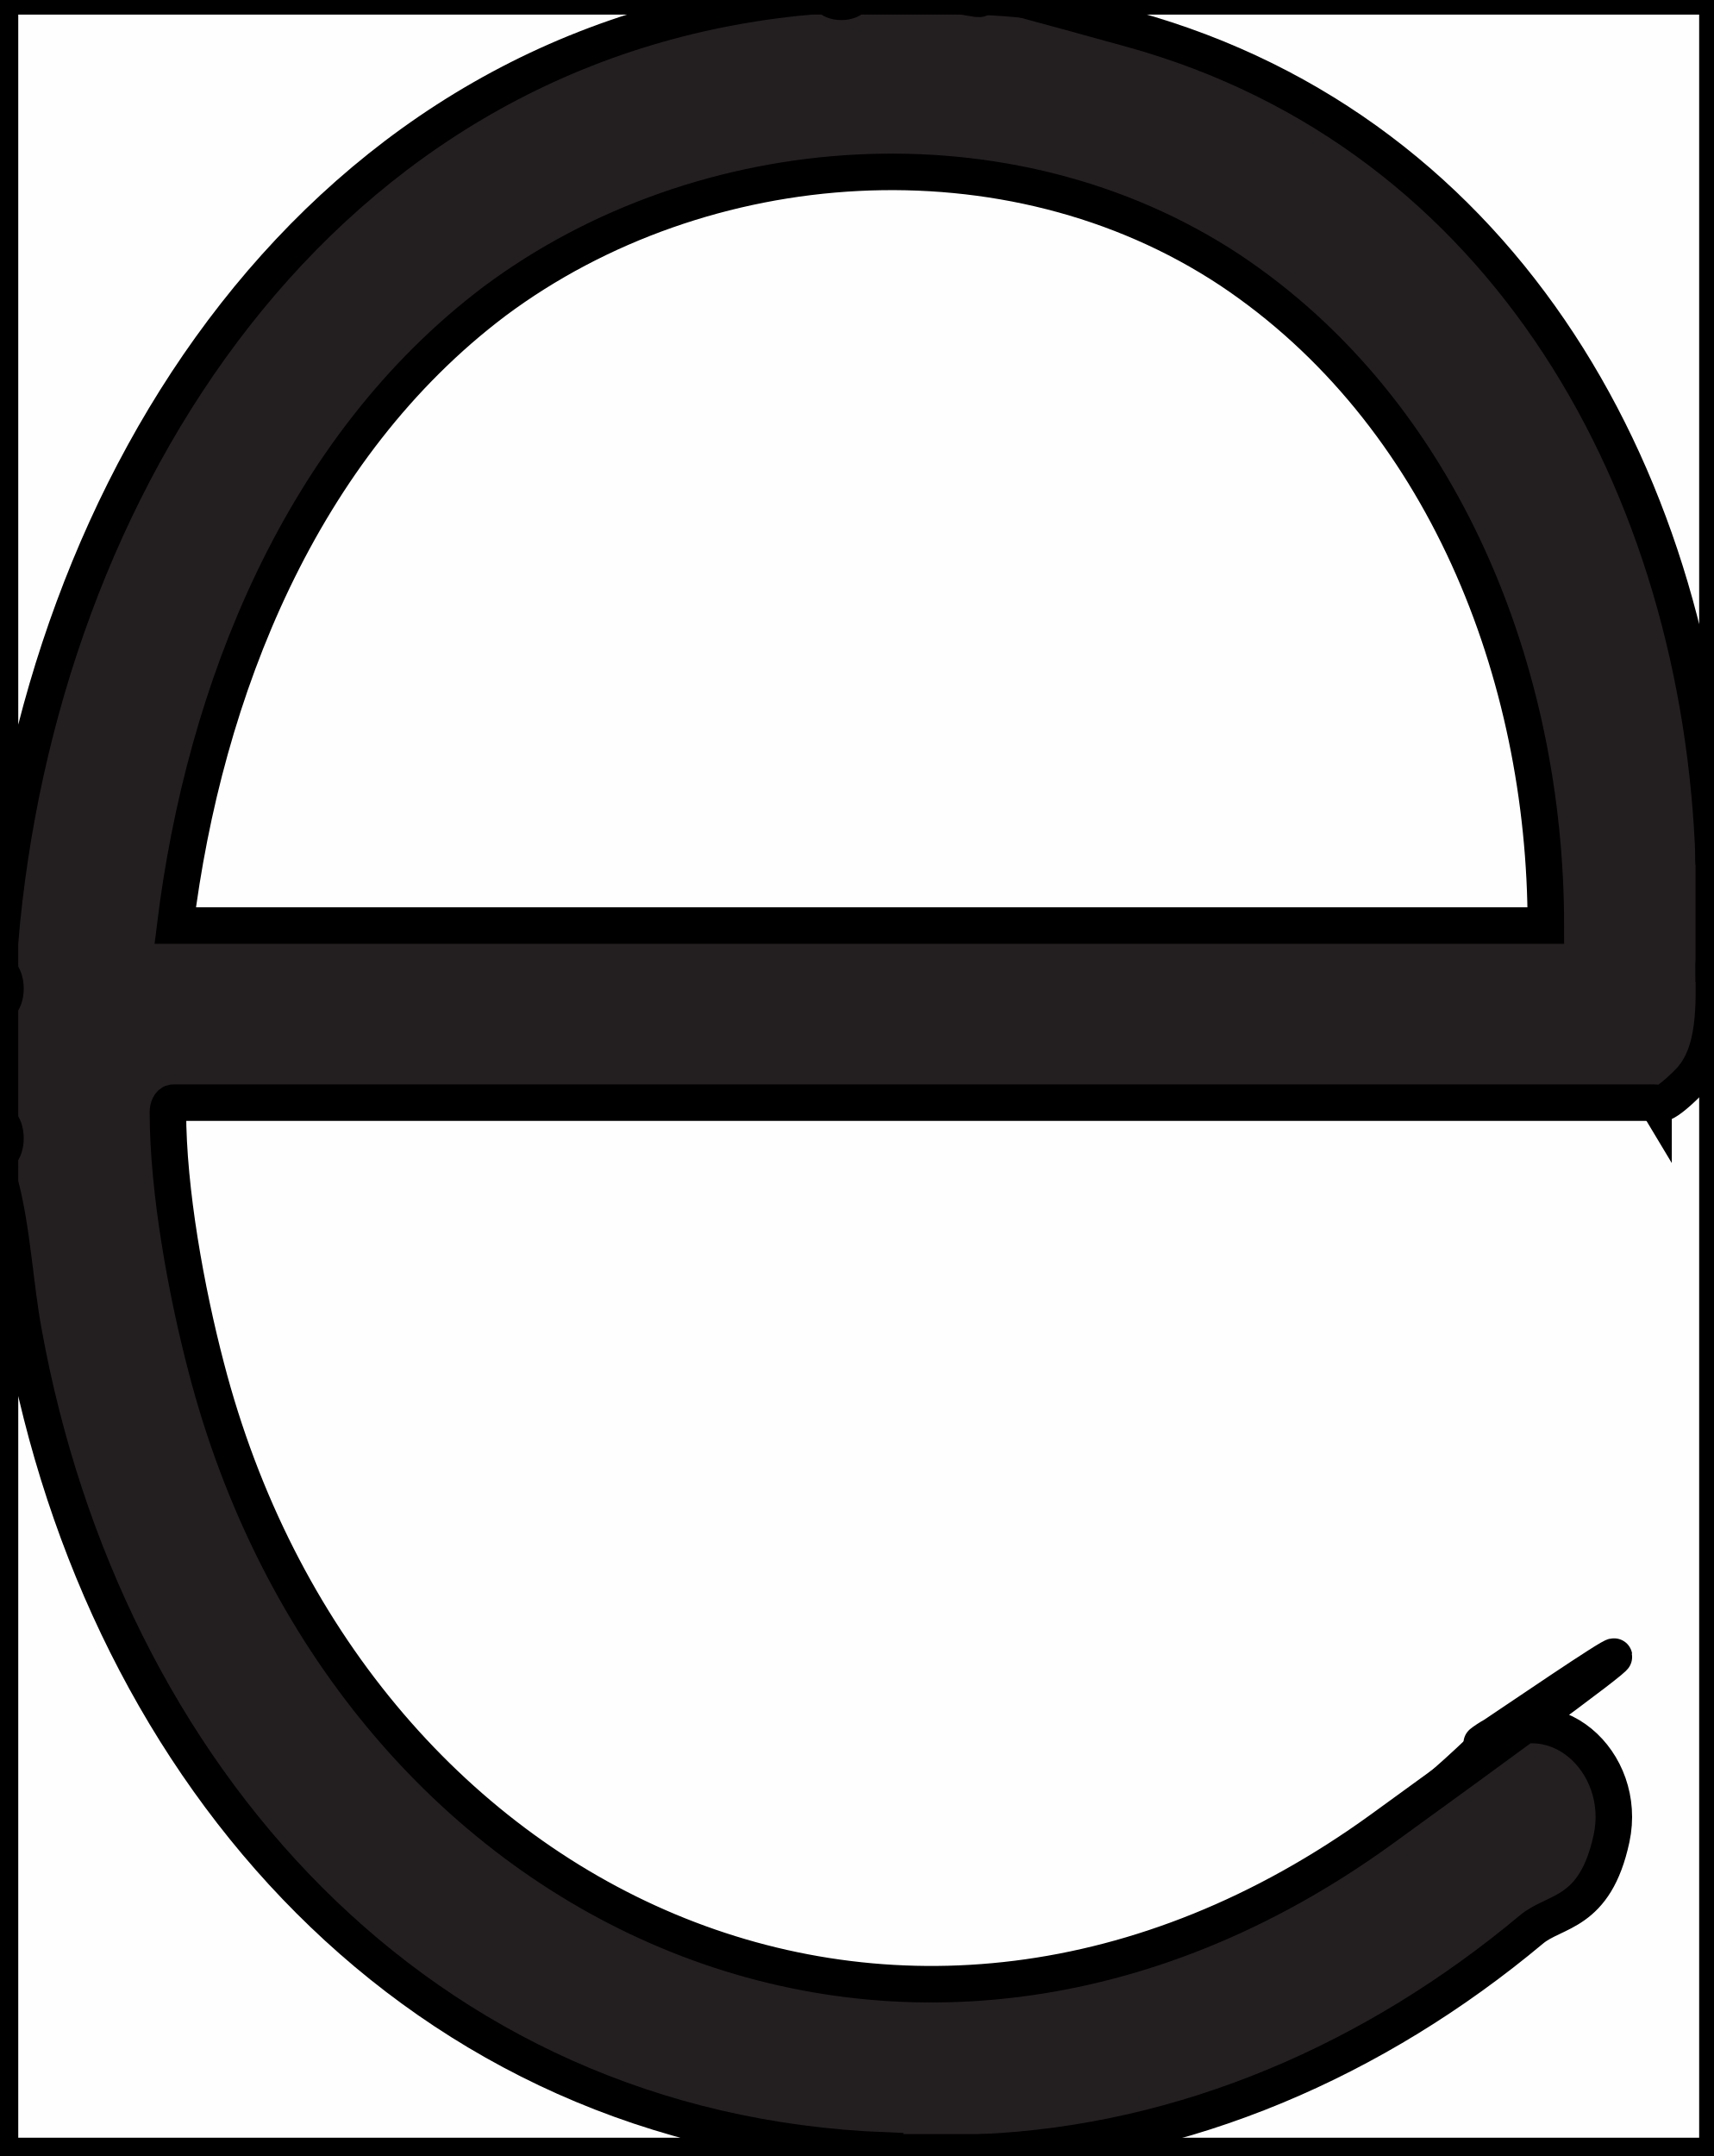
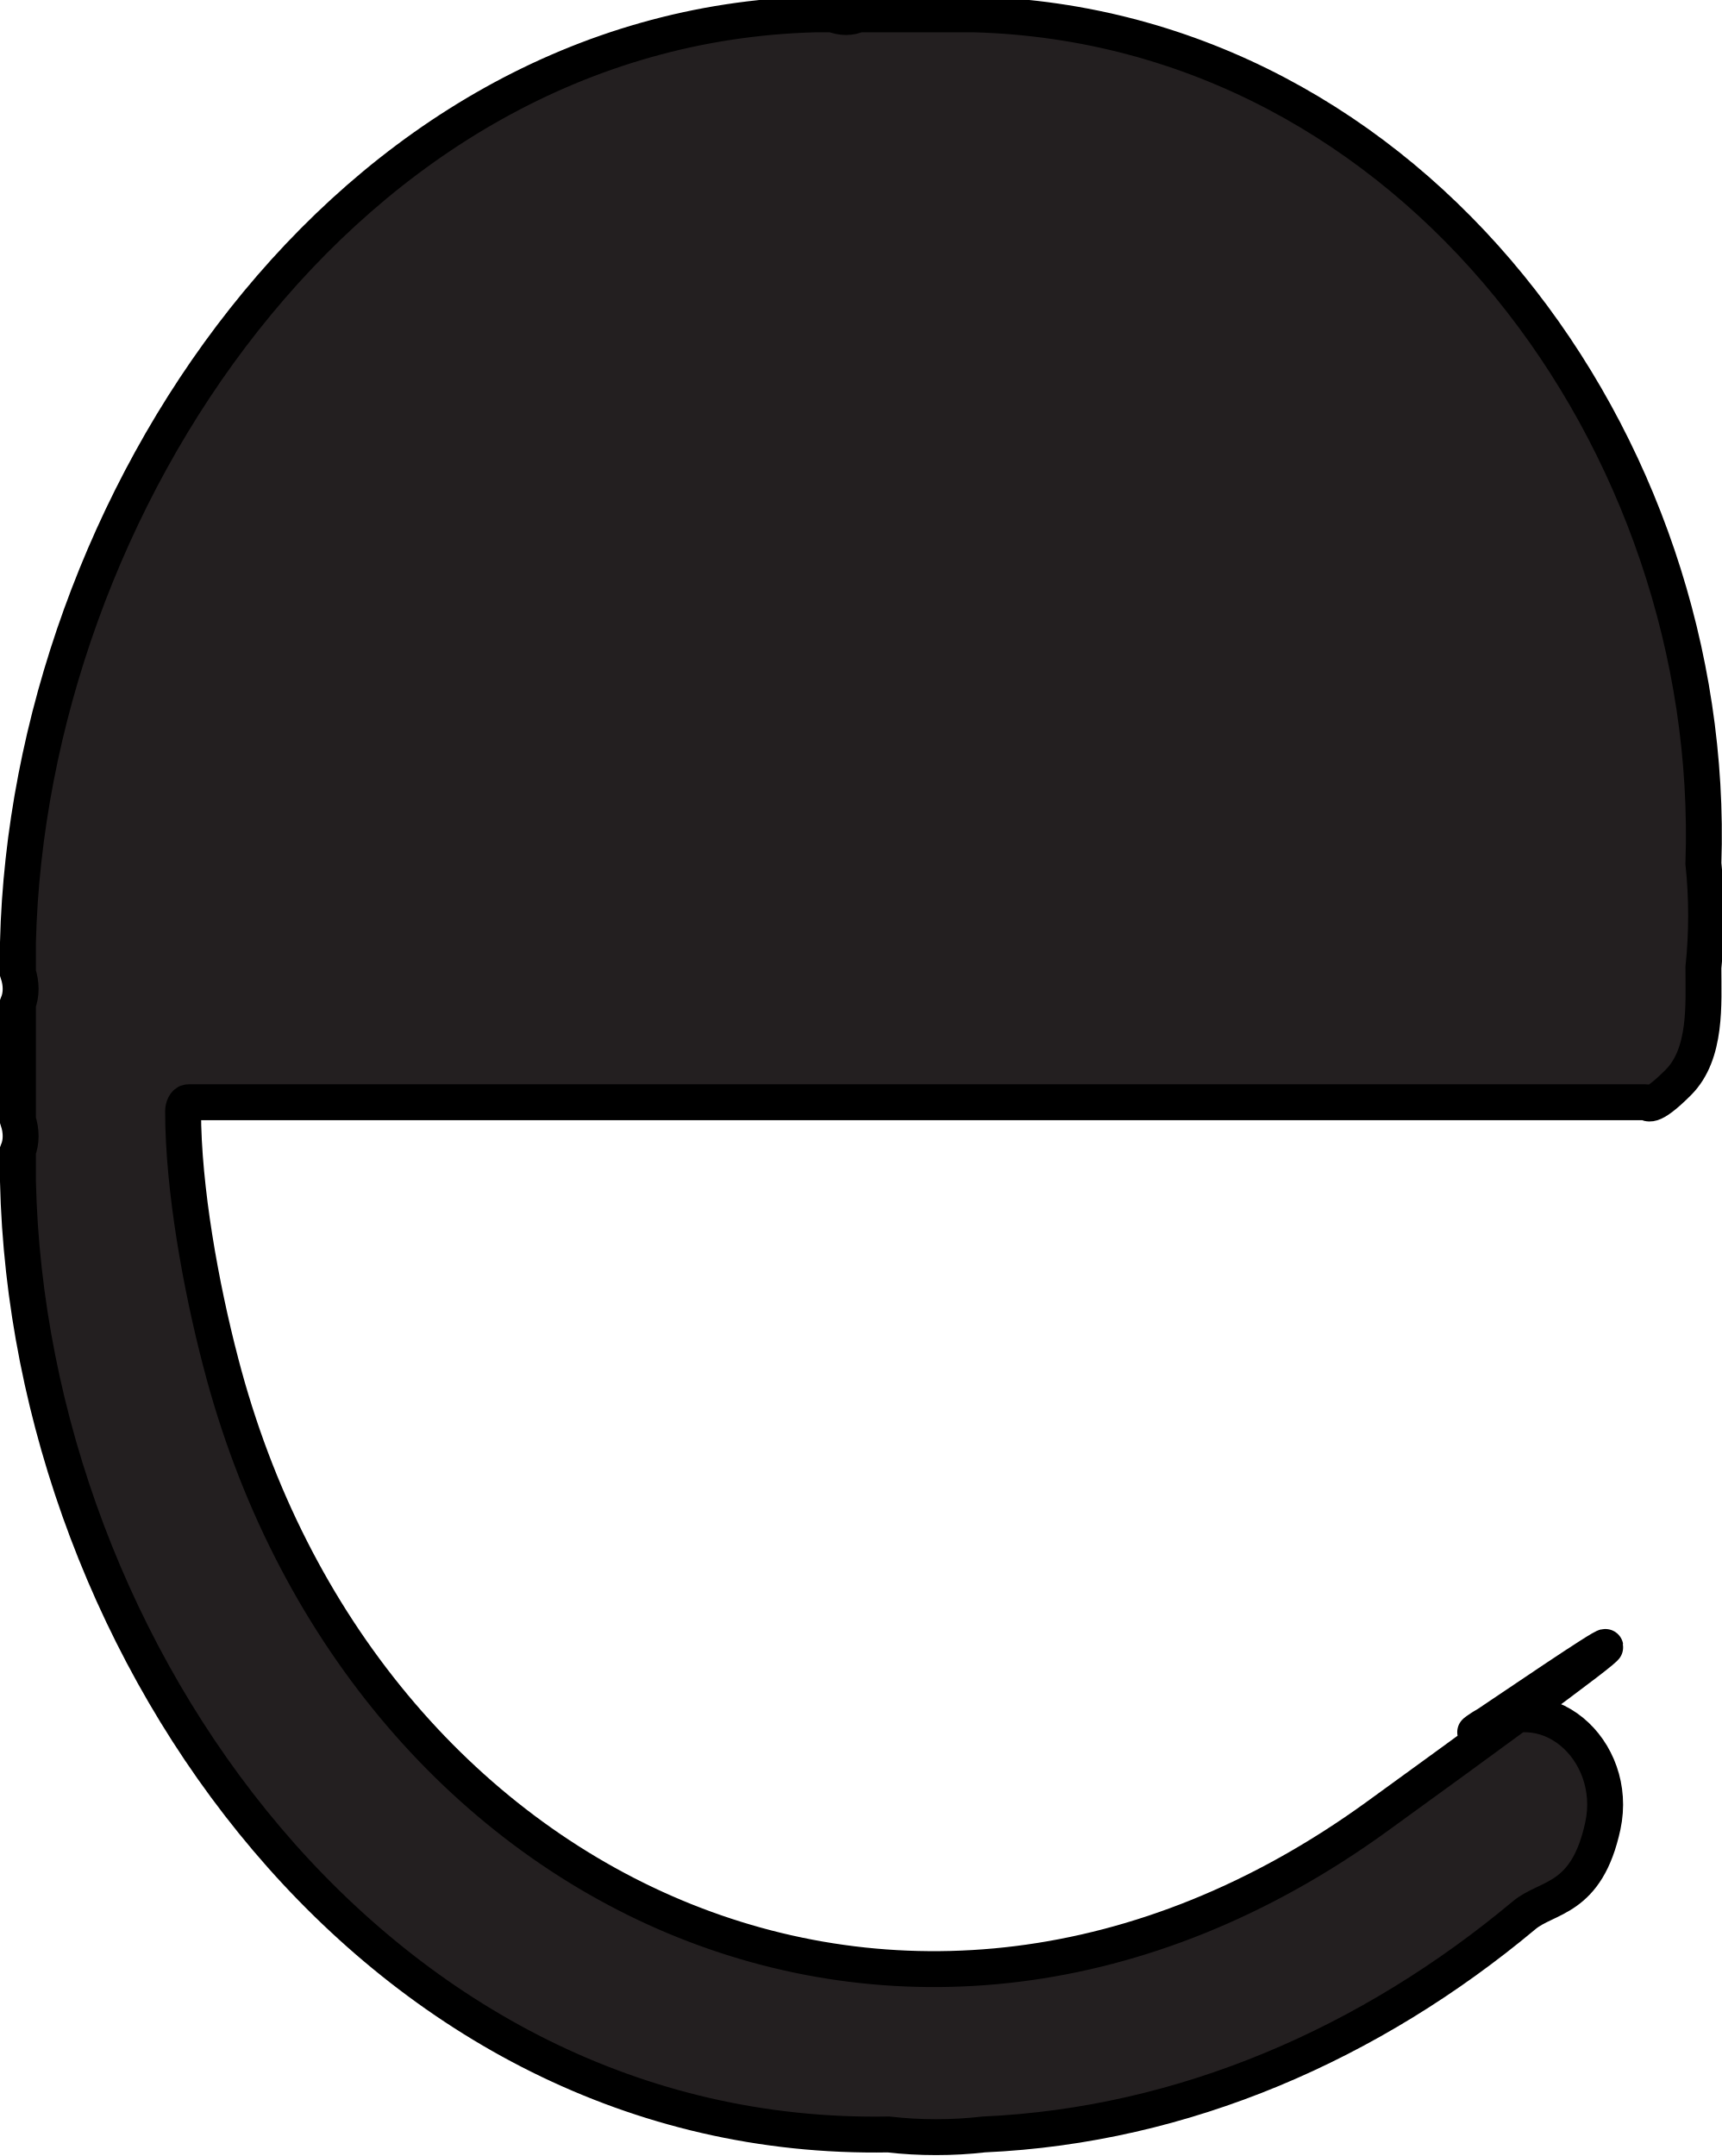
- <svg xmlns="http://www.w3.org/2000/svg" id="Layer_2" version="1.1" viewBox="0 0 93.9 118.1">
+ <svg xmlns="http://www.w3.org/2000/svg" id="Layer_2" version="1.1" viewBox="-1 -1 95.9 120.1">
  <defs>
    <style>
-       .st0 {
-         fill: #575455;
-       }
- 
-       .st0, .st1, .st2, .st3, .st4 {
+       .st4 {
+         fill: #231f20;
        stroke: #000;
        stroke-miterlimit: 10;
        stroke-width: 2px;
      }
- 
-       .st1 {
-         fill: #5a5758;
-       }
- 
-       .st2 {
-         fill: #c8c7c7;
-       }
- 
-       .st3 {
-         fill: #fefefe;
-       }
- 
-       .st4 {
-         fill: #231f20;
-       }
    </style>
  </defs>
-   <path class="st3" d="M94.1,52.8v65.3h-40.3c-.2,0-.2-.1,0-.2l1.2-.6c8.3-.6,16.2-3.5,23.2-8.1s9.1-6.3,9.6-8.7c.9-4-3.4-7.6-6.8-4.5-24.9,23.8-59.2,13.3-69.5-19-.7-2.3-3.7-15.8-2.6-16.9s.4,0,.6,0l.2-.5h80.6l.3.5v-.3c2.7-1.4,2.9-3.9,2.8-6.8l.5-.3c0-.2.1-.2.2,0Z" />
  <path class="st4" d="M45.4-.2c.5.2,1,.2,1.4,0h6.5c24.5.7,41.4,23.9,40.6,47.3.2,1.9.2,3.9,0,5.8,0,2,.2,4.8-1.4,6.4s-1.7,1.1-1.8,1.1H9.5c-.2,0-.3.3-.3.5,0,4.3,1,9.8,2.1,14,7.7,29.7,38.3,44.2,64.4,25.3s3.7-3.4,5.6-4.8c3.8-2.7,7.9,1.1,7,5.3s-3.1,3.9-4.4,5c-8.5,7.1-18.9,11.7-30.1,12.2-1.7.2-3.6.2-5.3,0C20.2,118.4.6,91.2,0,64.8v-1.7c.2-.5.2-1.1,0-1.7v-6.5c.2-.5.2-1.1,0-1.7,0-.6,0-1.1,0-1.7C.6,27.2,18.2.5,44.4-.2h1Z" />
-   <path class="st3" d="M48.5,117.9c.2,0,.2.1,0,.2H0v-53.3c.7,2.7.8,5.5,1.3,8.2,4.4,24.2,21.6,43.8,47.2,44.8Z" />
-   <path class="st3" d="M44.4-.2C17.5,2.2,2.1,26.6,0,51.6V-.2h44.4Z" />
-   <path class="st3" d="M53.3-.2h40.8v47.3c0,.2-.1.2-.2,0-.7-20.4-11.3-39.8-31.9-45.5s-5.8-1.2-8.7-1.7Z" />
-   <path class="st2" d="M94.1,52.8h-.2c0-1.9,0-3.9,0-5.8h.2v5.8Z" />
-   <path class="st2" d="M53.8,117.9v.2h-5.3v-.2c1.7,0,3.6,0,5.3,0Z" />
-   <path class="st1" d="M0,55v-1.7c.4.3.4,1.4,0,1.7Z" />
-   <path class="st1" d="M0,63.2v-1.7c.4.3.4,1.4,0,1.7Z" />
-   <path class="st0" d="M46.8-.2c-.2.4-1.2.4-1.4,0h1.4Z" />
-   <path class="st3" d="M84.7,50.7H9.6c1.6-12.9,6.9-26.2,17.5-34.2,11.4-8.5,28.2-9.7,40.3-1.7,11.7,7.8,17.3,22.1,17.3,35.9Z" />
</svg>
